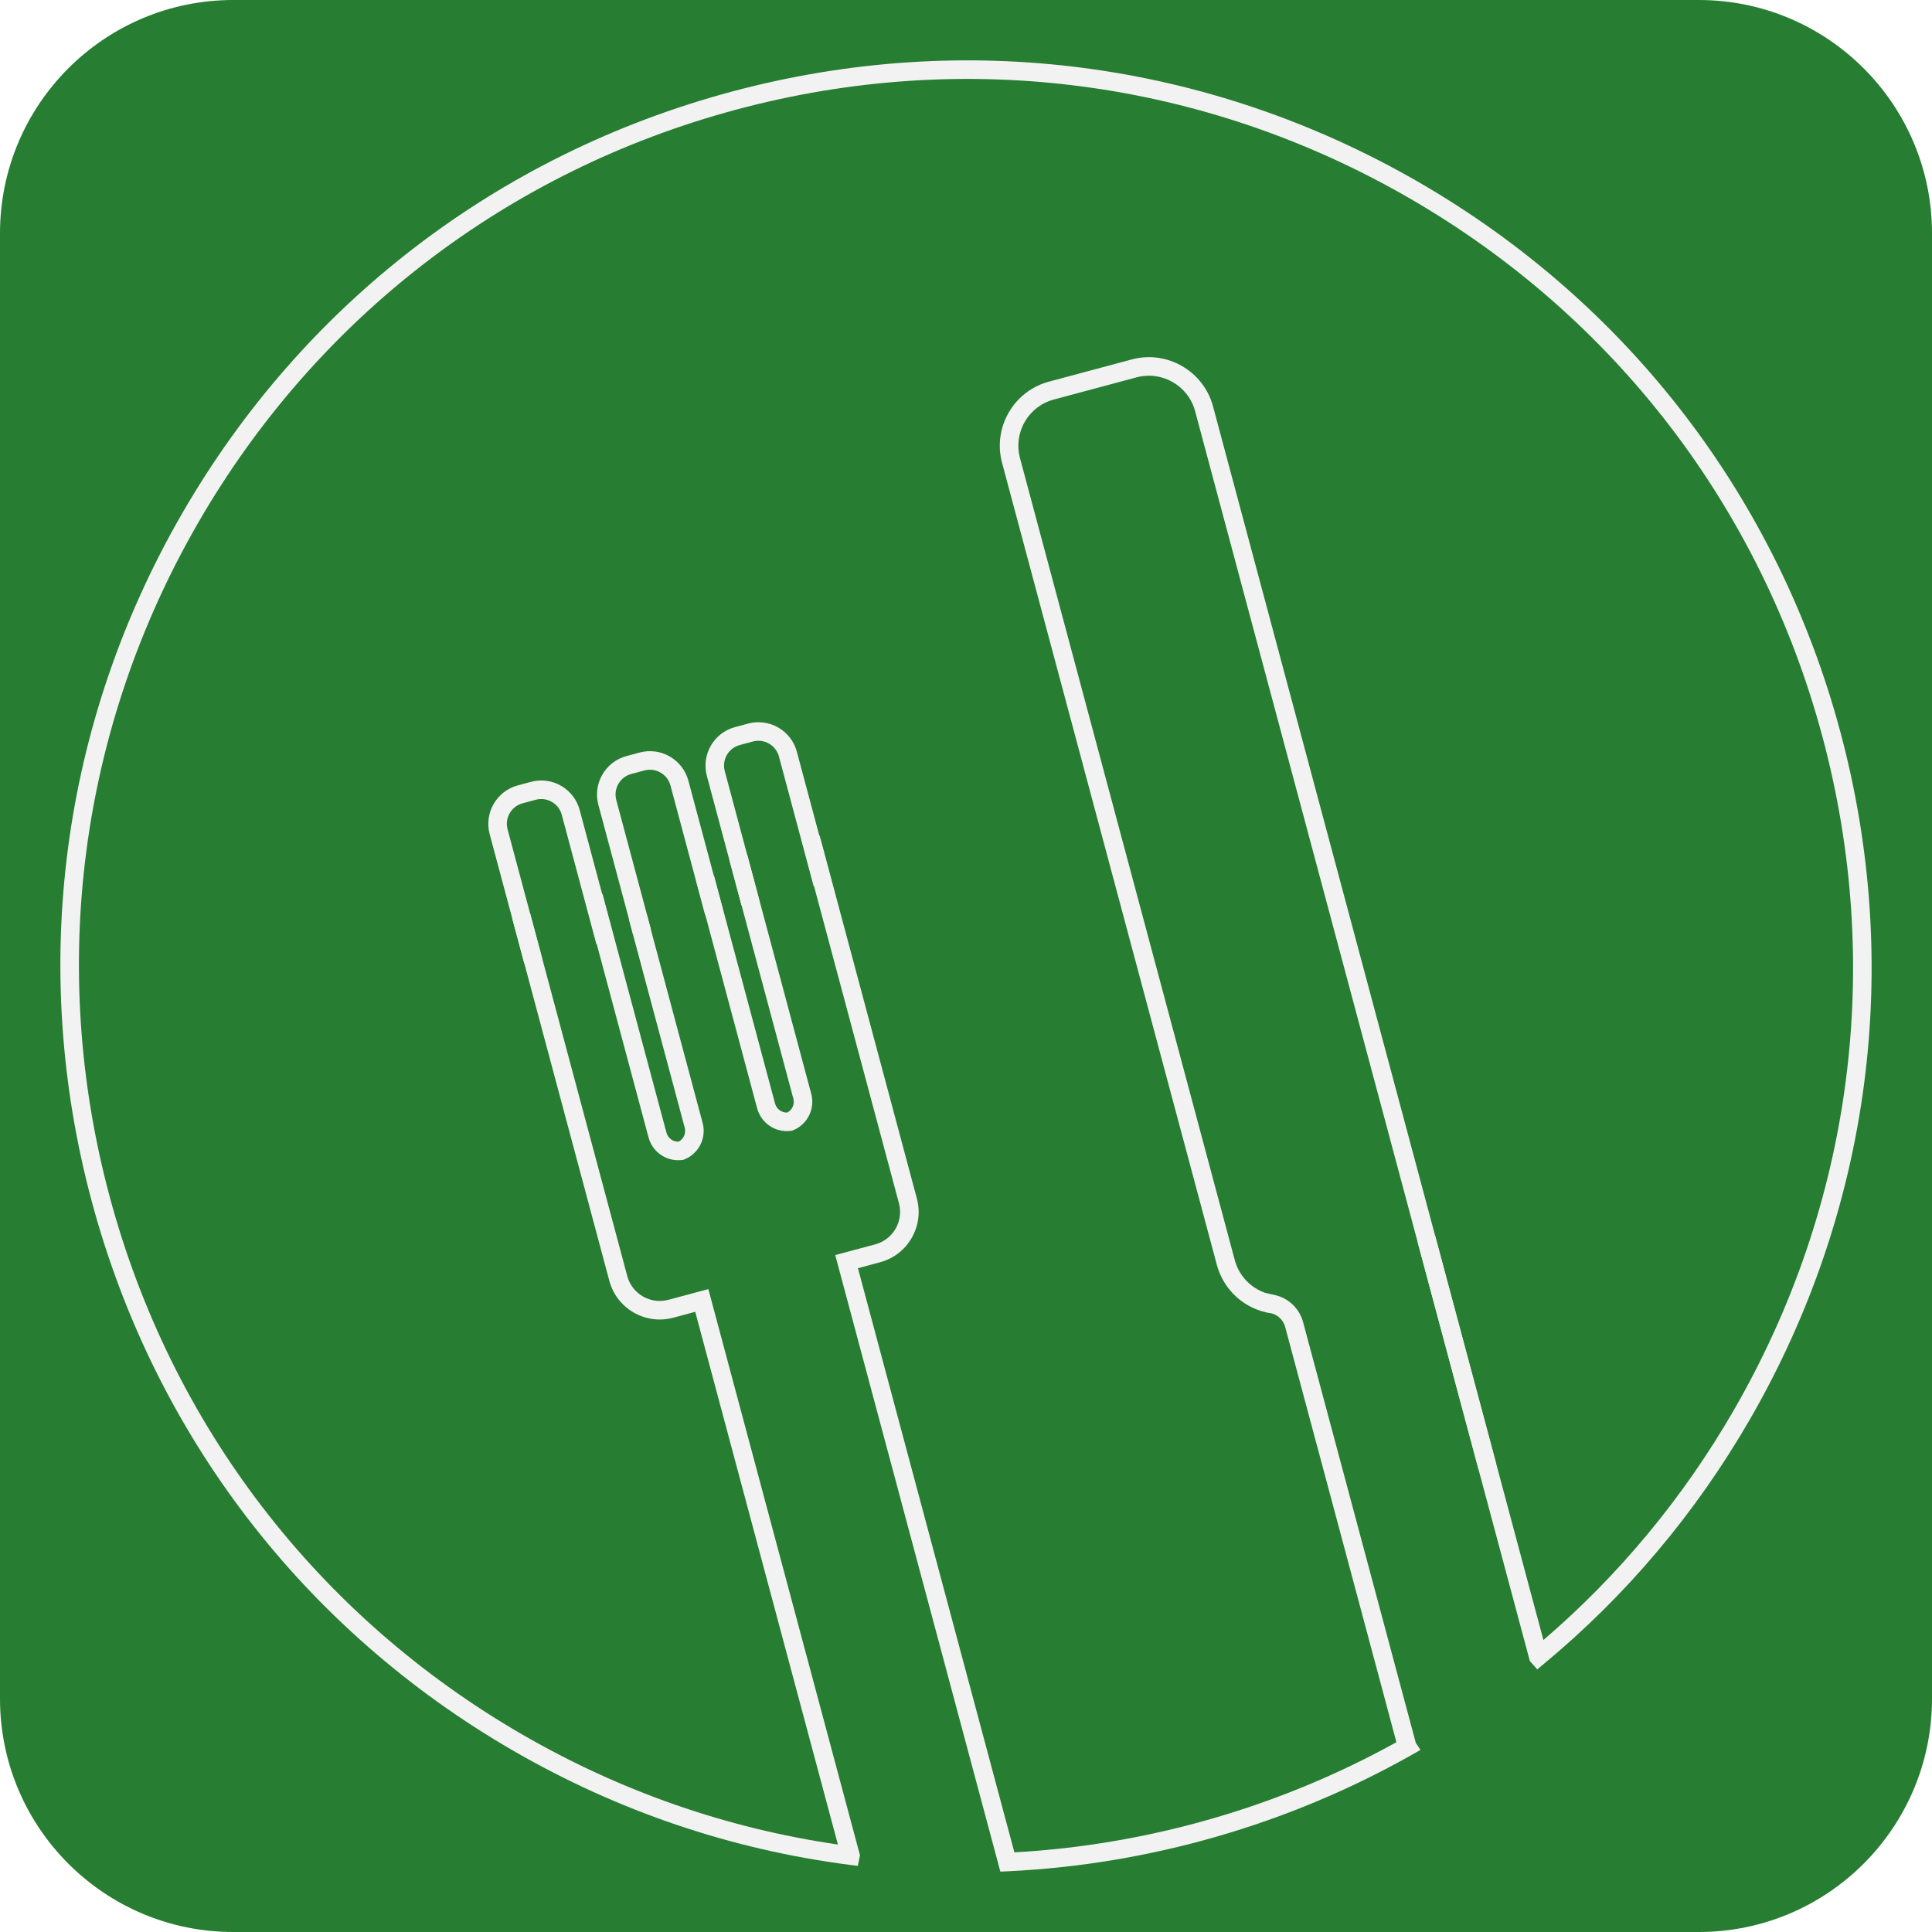
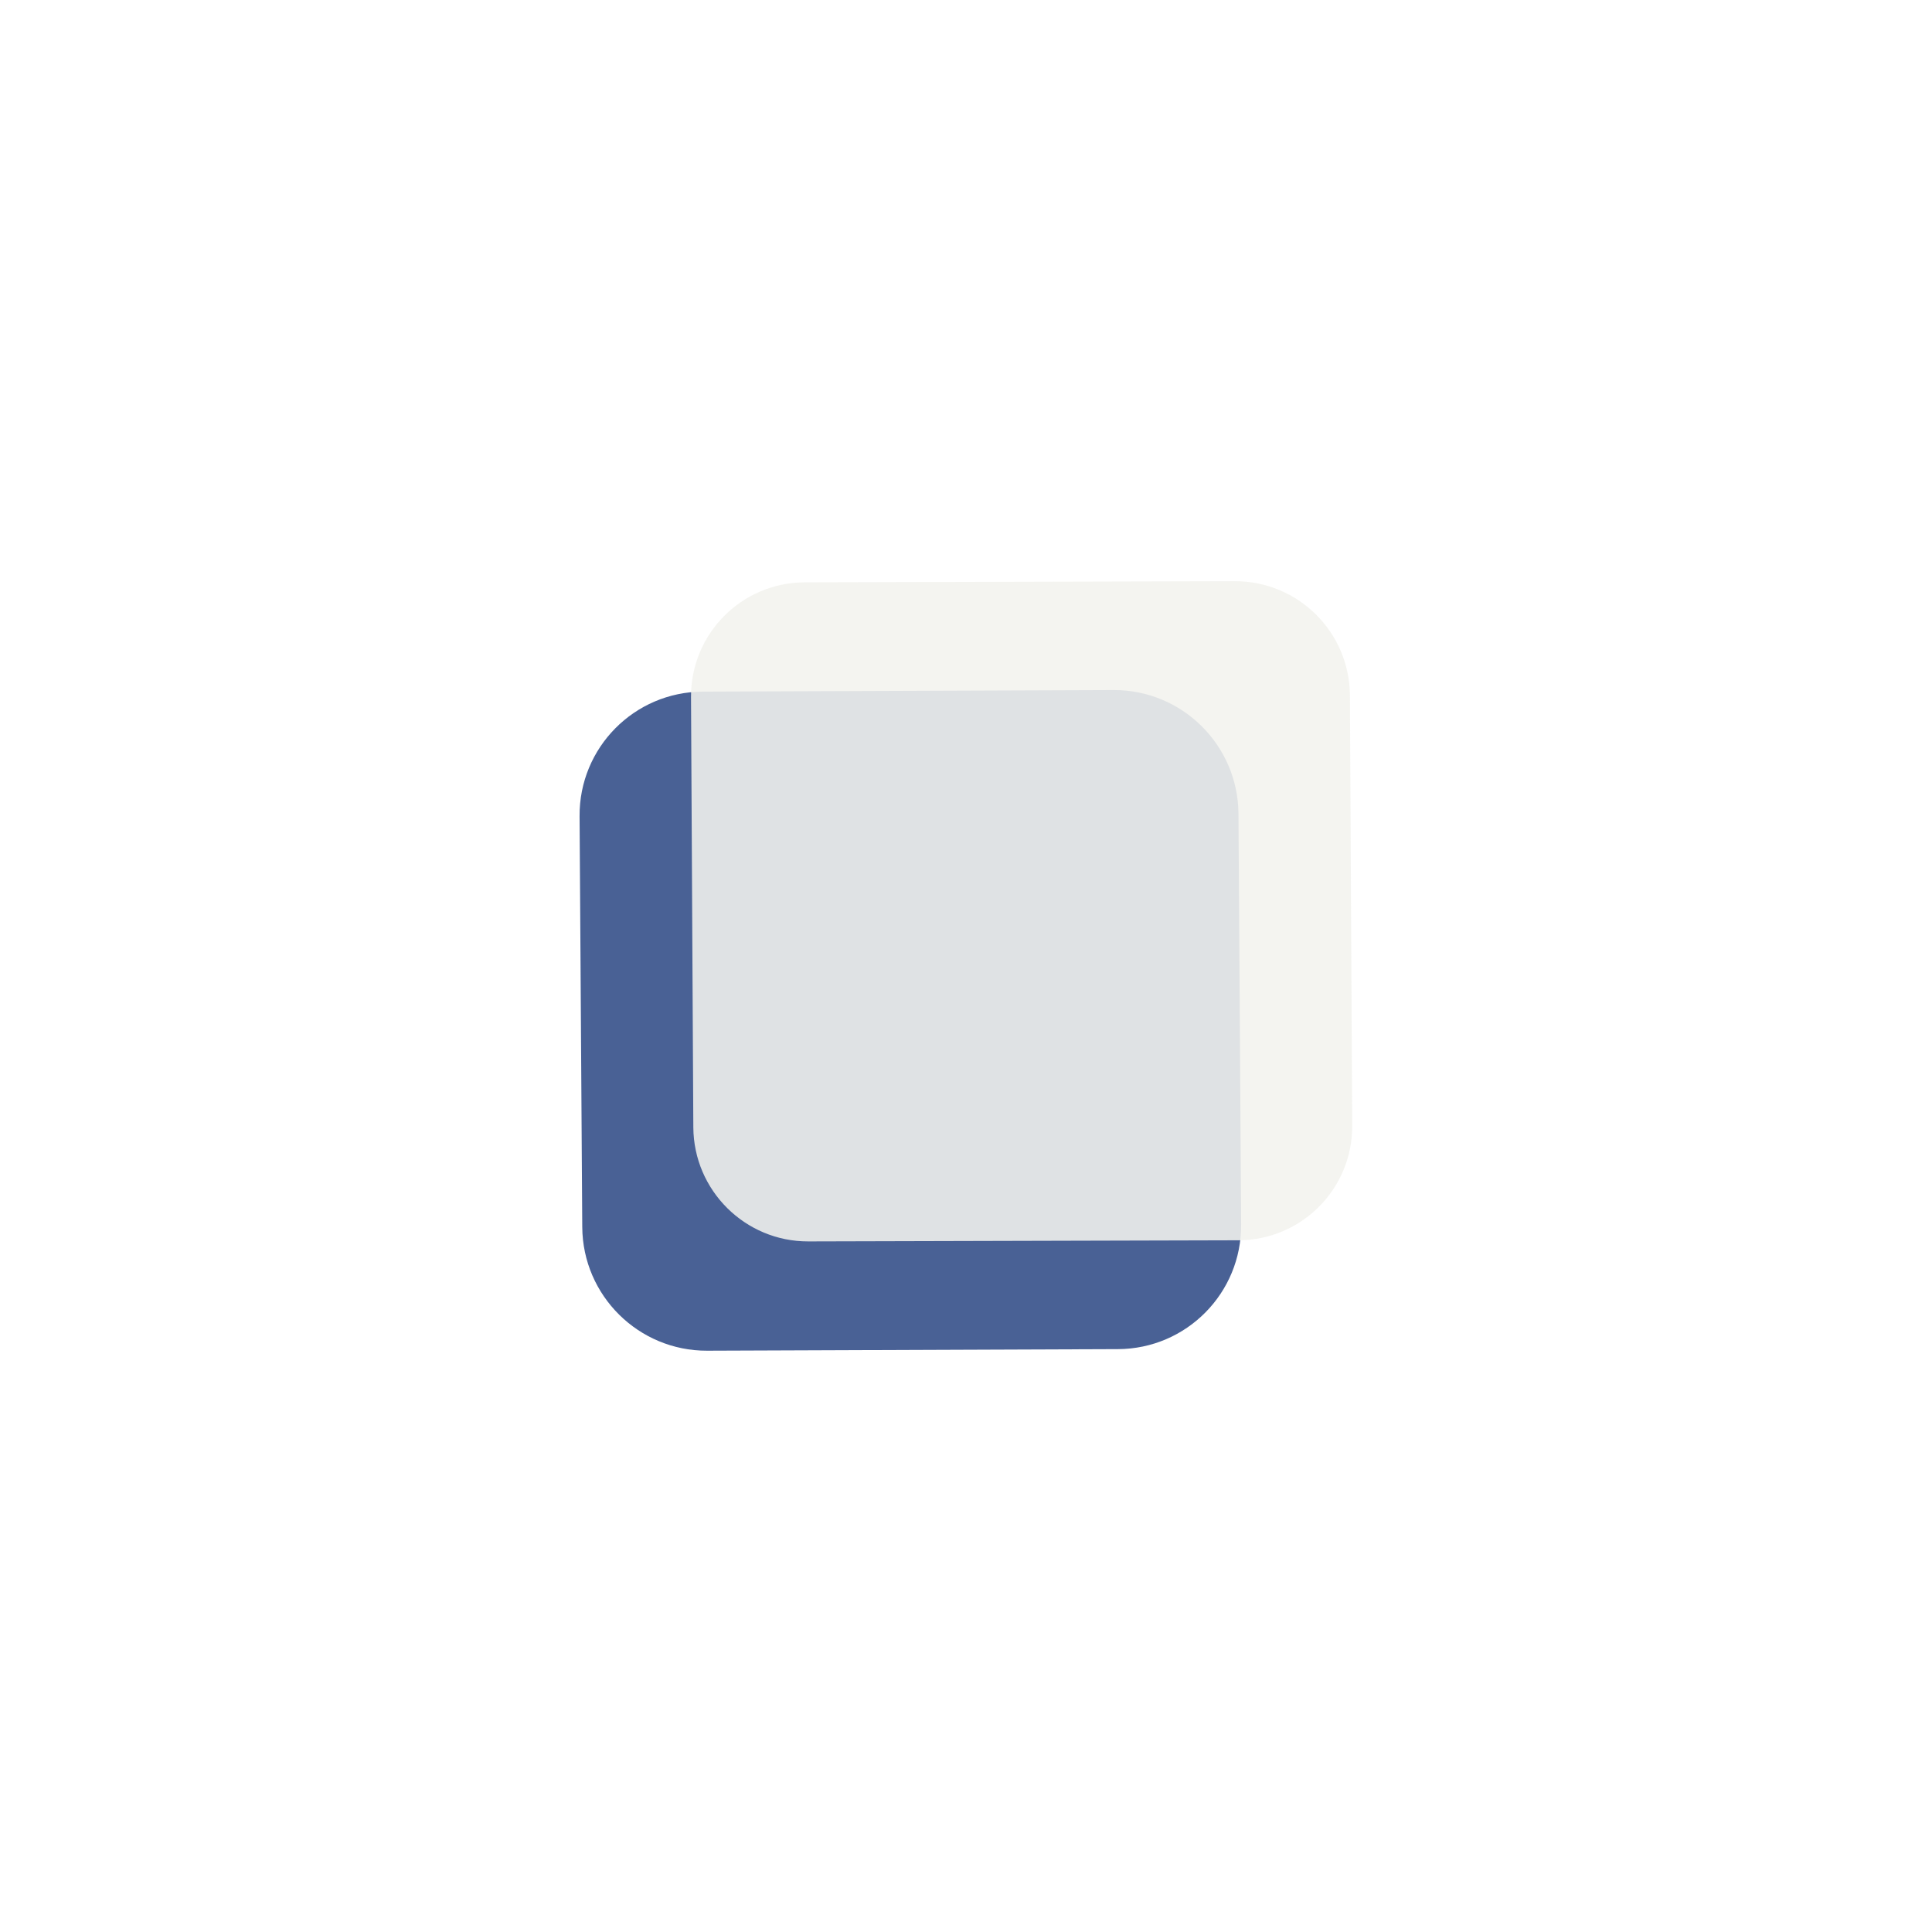
<svg xmlns="http://www.w3.org/2000/svg" xmlns:xlink="http://www.w3.org/1999/xlink" width="512" height="512" preserveAspectRatio="xMidYMid meet" viewBox="0 0 512 512" style="-ms-transform: rotate(360deg); -webkit-transform: rotate(360deg); transform: rotate(360deg);" version="1.1" id="svg10">
  <defs id="defs14">
    <clipPath id="SVGID_2_">
      <use height="100%" width="100%" y="0" x="0" style="overflow:visible" xlink:href="#SVGID_1_" overflow="visible" id="use7" />
    </clipPath>
    <clipPath id="clipPath127">
      <use height="100%" width="100%" y="0" x="0" style="overflow:visible" xlink:href="#SVGID_1_" overflow="visible" id="use125" />
    </clipPath>
    <clipPath id="clipPath131">
      <use height="100%" width="100%" y="0" x="0" style="overflow:visible" xlink:href="#SVGID_1_" overflow="visible" id="use129" />
    </clipPath>
    <clipPath id="clipPath135">
      <use height="100%" width="100%" y="0" x="0" style="overflow:visible" xlink:href="#SVGID_1_" overflow="visible" id="use133" />
    </clipPath>
    <clipPath id="clipPath139">
      <use height="100%" width="100%" y="0" x="0" style="overflow:visible" xlink:href="#SVGID_1_" overflow="visible" id="use137" />
    </clipPath>
    <clipPath id="clipPath143">
      <use height="100%" width="100%" y="0" x="0" style="overflow:visible" xlink:href="#SVGID_1_" overflow="visible" id="use141" />
    </clipPath>
    <clipPath id="clipPath147">
      <use height="100%" width="100%" y="0" x="0" style="overflow:visible" xlink:href="#SVGID_1_" overflow="visible" id="use145" />
    </clipPath>
    <clipPath id="SVGID_4_">
      <use height="100%" width="100%" y="0" x="0" style="overflow:visible" xlink:href="#SVGID_3_" overflow="visible" id="use65" />
    </clipPath>
    <clipPath id="clipPath153">
      <use height="100%" width="100%" y="0" x="0" style="overflow:visible" xlink:href="#SVGID_3_" overflow="visible" id="use151" />
    </clipPath>
    <clipPath id="clipPath157">
      <use height="100%" width="100%" y="0" x="0" style="overflow:visible" xlink:href="#SVGID_3_" overflow="visible" id="use155" />
    </clipPath>
    <clipPath id="clipPath161">
      <use height="100%" width="100%" y="0" x="0" style="overflow:visible" xlink:href="#SVGID_3_" overflow="visible" id="use159" />
    </clipPath>
    <clipPath id="clipPath165">
      <use height="100%" width="100%" y="0" x="0" style="overflow:visible" xlink:href="#SVGID_3_" overflow="visible" id="use163" />
    </clipPath>
    <clipPath id="clipPath169">
      <use height="100%" width="100%" y="0" x="0" style="overflow:visible" xlink:href="#SVGID_3_" overflow="visible" id="use167" />
    </clipPath>
    <clipPath id="clipPath173">
      <use height="100%" width="100%" y="0" x="0" style="overflow:visible" xlink:href="#SVGID_3_" overflow="visible" id="use171" />
    </clipPath>
    <clipPath id="clipPath177">
      <use height="100%" width="100%" y="0" x="0" style="overflow:visible" xlink:href="#SVGID_3_" overflow="visible" id="use175" />
    </clipPath>
    <clipPath id="clipPath181">
      <use height="100%" width="100%" y="0" x="0" style="overflow:visible" xlink:href="#SVGID_3_" overflow="visible" id="use179" />
    </clipPath>
    <clipPath id="clipPath185">
      <use height="100%" width="100%" y="0" x="0" style="overflow:visible" xlink:href="#SVGID_3_" overflow="visible" id="use183" />
    </clipPath>
    <rect y="0" x="0" id="SVGID_1_" width="700" height="700" />
    <rect y="0" x="0" id="SVGID_3_" width="700" height="700" />
    <clipPath id="SVGID_2_-7">
      <use height="100%" width="100%" y="0" x="0" style="overflow:visible" xlink:href="#SVGID_1_" overflow="visible" id="use7-5" />
    </clipPath>
    <clipPath id="clipPath2725">
      <use height="100%" width="100%" y="0" x="0" style="overflow:visible" xlink:href="#SVGID_1_" overflow="visible" id="use2723" />
    </clipPath>
    <clipPath id="clipPath2729">
      <use height="100%" width="100%" y="0" x="0" style="overflow:visible" xlink:href="#SVGID_1_" overflow="visible" id="use2727" />
    </clipPath>
    <clipPath id="clipPath2733">
      <use height="100%" width="100%" y="0" x="0" style="overflow:visible" xlink:href="#SVGID_1_" overflow="visible" id="use2731" />
    </clipPath>
    <clipPath id="clipPath2737">
      <use height="100%" width="100%" y="0" x="0" style="overflow:visible" xlink:href="#SVGID_1_" overflow="visible" id="use2735" />
    </clipPath>
    <clipPath id="clipPath2741">
      <use height="100%" width="100%" y="0" x="0" style="overflow:visible" xlink:href="#SVGID_1_" overflow="visible" id="use2739" />
    </clipPath>
    <clipPath id="clipPath2745">
      <use height="100%" width="100%" y="0" x="0" style="overflow:visible" xlink:href="#SVGID_1_" overflow="visible" id="use2743" />
    </clipPath>
+     <clipPath id="SVGID_2_-7-3">
+       <use height="100%" width="100%" y="0" x="0" style="overflow:visible" xlink:href="#SVGID_1_" overflow="visible" id="use7-5-6" />
+     </clipPath>
+     <clipPath id="clipPath912">
+       <use height="100%" width="100%" y="0" x="0" style="overflow:visible" xlink:href="#SVGID_1_" overflow="visible" id="use910" />
+     </clipPath>
+     <clipPath id="clipPath916">
+       <use height="100%" width="100%" y="0" x="0" style="overflow:visible" xlink:href="#SVGID_1_" overflow="visible" id="use914" />
+     </clipPath>
+     <clipPath id="clipPath920">
+       <use height="100%" width="100%" y="0" x="0" style="overflow:visible" xlink:href="#SVGID_1_" overflow="visible" id="use918" />
+     </clipPath>
+     <clipPath id="clipPath924">
+       <use height="100%" width="100%" y="0" x="0" style="overflow:visible" xlink:href="#SVGID_1_" overflow="visible" id="use922" />
+     </clipPath>
+     <clipPath id="clipPath928">
+       <use height="100%" width="100%" y="0" x="0" style="overflow:visible" xlink:href="#SVGID_1_" overflow="visible" id="use926" />
+     </clipPath>
+     <clipPath id="clipPath932">
+       <use height="100%" width="100%" y="0" x="0" style="overflow:visible" xlink:href="#SVGID_1_" overflow="visible" id="use930" />
+     </clipPath>
  </defs>
  <g transform="matrix(0.8680013,0,0,0.8680013,-46.86475,-11.54057)" id="g38">
    <defs id="defs5">
      <rect y="0" x="0" id="rect2427" width="700" height="700" />
    </defs>
    <clipPath id="clipPath191">
      <use height="100%" width="100%" y="0" x="0" style="overflow:visible" xlink:href="#SVGID_1_" overflow="visible" id="use189" />
    </clipPath>
-     <rect style="opacity:1;fill:#277d31;fill-opacity:1;fill-rule:nonzero;stroke-width:1.148" id="rect2696" width="589.861" height="589.861" x="53.992" y="13.296" ry="71.233" />
-     <g id="g2498" transform="matrix(0.8310256,0.4800293,-0.4797928,0.8314351,206.8439,-115.3997)" style="fill:#f2f2f2;fill-opacity:1">
-       <g id="g12" clip-path="url(#SVGID_2_-7)" style="fill:#f2f2f2;fill-opacity:1">
-         <path id="path10" d="m 502.315,552.054 -143.532,-143.535 9.311,-9.311 c 2.018,-2.017 3.129,-4.698 3.128,-7.55 0,-2.852 -1.11,-5.532 -3.128,-7.55 l -84.475,-84.48 4.172,-4.172 84.475,84.48 c 3.132,3.132 4.856,7.294 4.856,11.722 0,4.428 -1.725,8.591 -4.856,11.722 l -5.139,5.139 135.99,135.996 c 35.581,-23.271 65.849,-54.697 87.752,-91.113 l -69.788,-69.79 -0.005,0.005 -16.42,-16.416 0.002,-0.001 -10.459,-10.458 c -1.525,-1.524 -3.716,-2.132 -5.794,-1.624 l -0.042,0.018 c -7.886,3.2 -16.865,1.378 -22.879,-4.636 l -116.218,-116.22 10e-4,-0.001 -70.463,-70.463 c -3.988,-3.988 -6.185,-9.291 -6.185,-14.933 0,-5.641 2.198,-10.944 6.187,-14.932 l 19.268,-19.27 c 8.233,-8.232 21.63,-8.232 29.862,0.001 l 246.257,246.258 -4.172,4.172 -246.257,-246.258 c -5.933,-5.933 -15.585,-5.933 -21.518,-0.001 l -19.268,19.27 c -2.875,2.874 -4.458,6.695 -4.458,10.76 0,4.065 1.583,7.886 4.457,10.76 l 86.104,86.105 -0.001,0.001 100.577,100.577 c 3.611,3.611 8.704,5.125 13.591,4.196 l 3.103,-0.956 c 4.26,-1.303 8.866,-0.15 12.021,3.002 l 10.459,10.457 0.005,-0.005 87.479,87.481 2.401,1.201 -1.593,2.731 c -22.858,38.722 -54.95,72.034 -92.808,96.336 z" style="fill:#f2f2f2;fill-opacity:1" />
-       </g>
-       <g id="g16" clip-path="url(#SVGID_2_-7)" style="fill:#f2f2f2;fill-opacity:1">
-         <path id="path14" d="m 320.849,383.389 c -2.515,0 -5.02,-0.965 -6.91,-2.857 l -12.04,-12.038 v 0 0 h 10e-4 l -19.85,-19.85 -0.004,0.004 -21.143,-21.143 4.171,-4.172 4.646,4.644 -0.001,0.001 12.482,12.482 0.004,-0.004 29.398,29.397 v 0 l 6.509,6.508 c 1.284,1.285 3.284,1.488 4.791,0.537 0.954,-1.508 0.751,-3.51 -0.534,-4.796 L 310.328,360.06 v -10e-4 l -18.107,-18.107 -10e-4,10e-4 -1.374,-1.374 -10e-4,10e-4 -24.089,-24.089 4.172,-4.172 18.369,18.369 0.002,-0.002 29.399,29.4 v 10e-4 l 7.844,7.845 c 3.472,3.475 3.818,9.017 0.805,12.893 l -0.227,0.292 -0.292,0.227 c -1.766,1.37 -3.876,2.045 -5.979,2.045 z" style="fill:#f2f2f2;fill-opacity:1" />
-       </g>
-       <g id="g20" clip-path="url(#SVGID_2_-7)" style="fill:#f2f2f2;fill-opacity:1">
-         <path id="path18" d="m 295.552,408.685 c -2.516,0 -5.022,-0.967 -6.914,-2.86 l -12.04,-12.038 v 0 l -43.532,-43.533 4.172,-4.172 24.089,24.089 v 0 l 31.484,31.482 c 1.286,1.289 3.287,1.494 4.794,0.539 0.955,-1.507 0.751,-3.508 -0.534,-4.793 l -37.245,-37.244 0.004,-0.004 -11.143,-11.142 4.172,-4.172 16.229,16.228 -0.004,0.004 24.314,24.312 v 0.001 l 7.844,7.845 c 3.474,3.473 3.82,9.015 0.806,12.891 l -0.227,0.292 -0.292,0.227 c -1.763,1.372 -3.874,2.048 -5.977,2.048 z" style="fill:#f2f2f2;fill-opacity:1" />
-       </g>
-       <g id="g24" clip-path="url(#SVGID_2_-7)" style="fill:#f2f2f2;fill-opacity:1">
-         <path id="path22" d="m 348.922,596.244 c -76.933,0 -149.26,-29.959 -203.66,-84.358 -54.4,-54.399 -84.358,-126.728 -84.358,-203.66 0,-76.933 29.959,-149.261 84.358,-203.66 54.399,-54.4 126.727,-84.359 203.66,-84.359 76.932,0 149.259,29.959 203.659,84.359 54.4,54.4 84.359,126.728 84.359,203.66 0,34.409 -6.006,68.067 -17.85,100.038 l -0.992,2.677 -3.368,-1.123 -0.498,-0.494 -97.381,-97.379 4.172,-4.172 94.103,94.101 c 10.562,-30.014 15.914,-61.493 15.914,-93.647 0,-75.356 -29.346,-146.203 -82.631,-199.488 C 495.124,55.454 424.278,26.107 348.922,26.107 c -75.356,0 -146.203,29.345 -199.487,82.631 -53.285,53.285 -82.63,124.132 -82.63,199.488 0,75.357 29.345,146.203 82.63,199.488 53.285,53.285 124.131,82.63 199.488,82.63 36.073,0 71.144,-6.696 104.318,-19.913 L 329.23,446.417 l -5.139,5.139 c -6.461,6.464 -16.978,6.465 -23.444,0.005 l -84.443,-84.446 4.172,-4.172 69.987,69.987 10e-4,-0.001 11.646,11.646 -10e-4,0.002 2.81,2.811 c 4.164,4.162 10.938,4.158 15.1,-0.004 l 9.312,-9.311 131.811,131.814 1.088,3.263 -2.529,1.061 c -35.1,14.62 -72.337,22.033 -110.679,22.033 z" style="fill:#f2f2f2;fill-opacity:1" />
-       </g>
-       <g id="g28" clip-path="url(#SVGID_2_-7)" style="fill:#f2f2f2;fill-opacity:1">
-         <path id="path26" d="m 277.364,327.12 -30.151,-30.151 c -4.938,-4.939 -4.938,-12.974 -0.001,-17.911 l 3.054,-3.054 c 2.393,-2.393 5.573,-3.71 8.956,-3.71 v 0 c 3.383,0 6.564,1.318 8.957,3.711 l 30.149,30.15 -4.172,4.172 -30.15,-30.15 c -1.278,-1.279 -2.978,-1.983 -4.784,-1.983 v 0 c -1.807,0 -3.505,0.704 -4.784,1.982 l -3.054,3.054 c -2.637,2.637 -2.637,6.929 0.001,9.567 l 30.15,30.151 z" style="fill:#f2f2f2;fill-opacity:1" />
-       </g>
-       <g id="g32" clip-path="url(#SVGID_2_-7)" style="fill:#f2f2f2;fill-opacity:1">
-         <path id="path30" d="m 252.072,352.348 -30.151,-30.151 c -4.938,-4.938 -4.938,-12.973 -0.001,-17.911 l 3.055,-3.053 c 4.937,-4.938 12.973,-4.939 17.912,0 l 30.15,30.151 -4.172,4.172 -30.15,-30.151 c -2.638,-2.638 -6.93,-2.638 -9.568,0 l -3.054,3.053 c -2.637,2.637 -2.636,6.929 0.001,9.567 l 30.151,30.151 z" style="fill:#f2f2f2;fill-opacity:1" />
-       </g>
-       <g id="g36" clip-path="url(#SVGID_2_-7)" style="fill:#f2f2f2;fill-opacity:1">
-         <path id="path34" d="m 226.786,377.717 -30.151,-30.151 c -4.938,-4.939 -4.938,-12.974 -0.001,-17.911 l 3.054,-3.054 c 2.393,-2.393 5.574,-3.71 8.956,-3.71 0,0 0,0 0.001,0 3.383,0 6.563,1.318 8.956,3.711 l 30.149,30.15 -4.172,4.172 -30.15,-30.15 c -1.278,-1.279 -2.978,-1.983 -4.784,-1.983 v 0 c -1.807,0 -3.505,0.704 -4.784,1.982 l -3.054,3.054 c -2.637,2.637 -2.637,6.929 10e-4,9.567 l 30.15,30.151 z" style="fill:#f2f2f2;fill-opacity:1" />
-       </g>
+     <rect style="opacity:1;fill:#f9f9f9;fill-opacity:0;fill-rule:nonzero;stroke-width:0.897" id="rect2696" width="460.829" height="460.829" x="118.508" y="77.812" ry="230.414" />
+     <g id="g4721" transform="matrix(-0.7042214,-0.7203259,0.718197,-0.7024393,-186.4463,1040.958)">
+       <rect transform="matrix(-0.7185871,-0.6954369,-0.6954369,0.7185871,0,0)" y="420.023" x="-809.799" height="200" width="200" id="rect4687-6" style="fill:#03256d;fill-opacity:0.72" ry="37.654" />
+       <rect transform="matrix(0.6962724,-0.7177777,-0.7177777,-0.6962724,0,0)" y="-843.409" x="-653.146" height="200" width="200" id="rect4687" style="fill:#f3f3ef;fill-opacity:0.883" ry="34.724" />
    </g>
  </g>
</svg>
